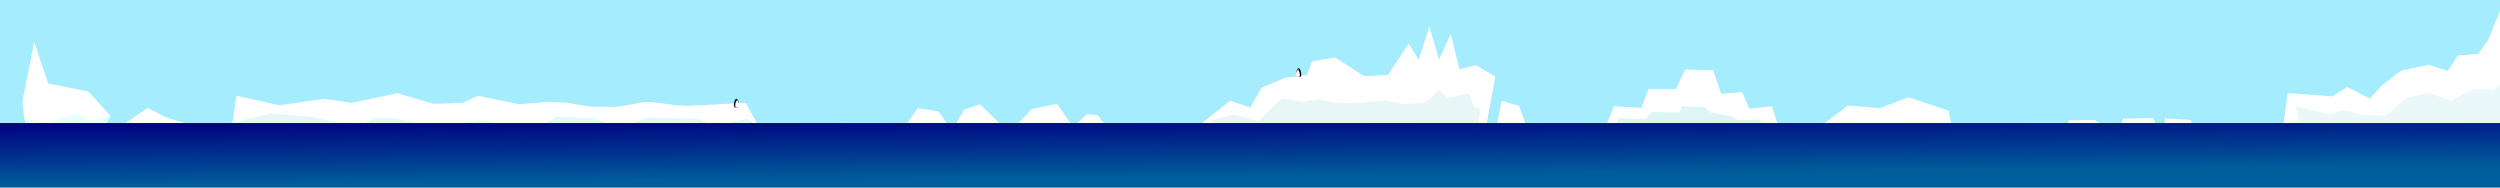
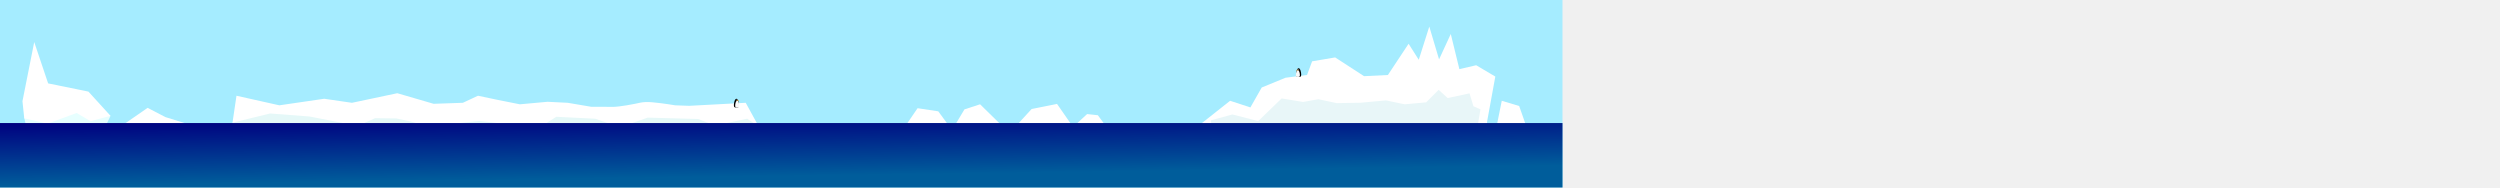
<svg xmlns="http://www.w3.org/2000/svg" xmlns:xlink="http://www.w3.org/1999/xlink" width="6400" height="480" id="svg4343" version="1.1">
  <defs id="defs4345">
    <linearGradient id="linearGradient4861">
      <stop style="stop-color:#000080;stop-opacity:1;" offset="0" id="stop4863" />
      <stop style="stop-color:#005d9b;stop-opacity:1" offset="1" id="stop4865" />
    </linearGradient>
-     <linearGradient xlink:href="#linearGradient4861" id="linearGradient4867" x1="-206.525" y1="325.106" x2="-205.234" y2="487.745" gradientUnits="userSpaceOnUse" gradientTransform="matrix(0.9447869,0,0,0.9986693,195.122,-9.673754)" />
+     <linearGradient xlink:href="#linearGradient4861" id="linearGradient4867" x1="-206.525" y1="325.106" x2="-205.234" y2="487.745" gradientUnits="userSpaceOnUse" gradientTransform="matrix(0.5904918,0,0,0.9986693,121.9512,-9.673754)" />
+     <linearGradient xlink:href="#linearGradient4861-8" id="linearGradient4867-4" x1="-206.525" y1="325.106" x2="-205.234" y2="487.745" gradientUnits="userSpaceOnUse" gradientTransform="matrix(0.9447869,0,0,0.9986693,195.122,-9.673754)" />
+     <linearGradient id="linearGradient4861-8">
+       <stop style="stop-color:#000080;stop-opacity:1;" offset="0" id="stop4863-8" />
+       <stop style="stop-color:#005d9b;stop-opacity:1" offset="1" id="stop4865-2" />
+     </linearGradient>
+     <linearGradient xlink:href="#linearGradient4861-8" id="linearGradient3080" gradientUnits="userSpaceOnUse" gradientTransform="matrix(0.09447869,0,0,0.9986693,-596.4878,650.3262)" x1="-206.525" y1="325.106" x2="-205.234" y2="487.745" />
  </defs>
  <g id="layer1">
-     <rect style="fill:#a5ecff;fill-opacity:1;stroke:none" id="rect4869" width="6400" height="480" x="0" y="4.8169801e-014" />
+     <rect style="fill:#a5ecff;fill-opacity:1;stroke:none" id="rect4869" width="4000" height="480" x="0" y="4.8169801e-014" />
    <path style="fill:#ffffff;stroke:none;stroke-width:1px;stroke-linecap:butt;stroke-linejoin:miter;stroke-opacity:1;fill-opacity:1" d="m 595.05,315 10.326,-69.922 109.716,24.525 114.879,-16.78 70.993,10.326 116.17,-24.525 92.936,27.106 74.865,-2.582 38.723,-18.071 49.05,10.326 58.085,11.617 70.993,-6.454 51.631,2.582 60.667,10.326 c 0,0 11.617,0 36.142,0 24.525,0 20.652,1.291 54.213,-3.872 33.56,-5.163 37.433,-10.326 65.83,-7.745 28.397,2.582 58.085,7.745 58.085,7.745 l 36.142,1.291 144.567,-7.745 28.397,51.851 z" id="path4889" />
    <path style="fill:#ffffff;stroke:none;stroke-width:1px;stroke-linecap:butt;stroke-linejoin:miter;stroke-opacity:1;fill-opacity:1" d="M 2448,315 2469,280 l 40,-13 49,48 z" id="path4956" />
    <path style="fill:#ffffff;stroke:none;stroke-width:1px;stroke-linecap:butt;stroke-linejoin:miter;stroke-opacity:1;fill-opacity:1" d="M 2608,315 2641,279 l 65,-13 34,49 z" id="path4958" />
    <path style="fill:#ffffff;stroke:none;stroke-width:1px;stroke-linecap:butt;stroke-linejoin:miter;stroke-opacity:1;fill-opacity:1" d="M 2323,315 2349,277 l 53,8 22,30 z" id="path4954" />
    <g id="g4881" transform="translate(-40.15965,12.77807)">
      <path id="path4875" d="m 102.027,288.254 14.801,63.965 174.329,-1.825 31.945,-66.629 -138.733,-25.556 z" style="fill:#e7ffff;fill-opacity:1;stroke:none" />
      <path id="path4873" d="m 97.661,246.344 30.12,-151.511 35.596,105.875 103.137,20.993 56.589,62.065 -51.112,13.691 -35.596,-20.993 -74.843,27.382 -59.327,-13.691 z" style="fill:#ffffff;fill-opacity:1;stroke:none" />
    </g>
    <path style="fill:#ffffff;fill-opacity:1;stroke:none" d="m 318.539,317.147 59.327,-41.072 45.636,23.731 52.938,16.429 z" id="path4887" />
    <path style="fill:#ffffff;stroke:none;stroke-width:1px;stroke-linecap:butt;stroke-linejoin:miter;stroke-opacity:1;fill-opacity:1" d="m 2758,315 25,-23 27.5,3 15.5,21 z" id="path4960" />
    <path style="fill:#e5f8f8;stroke:none;stroke-width:1px;stroke-linecap:butt;stroke-linejoin:miter;stroke-opacity:1;fill-opacity:1" d="m 596.091,313.83 95.459,-23.335 101.116,7.778 123.037,24.042 44.548,-19.799 54.447,0.707 36.77,7.778 43.133,12.728 132.229,-14.142 152.735,17.678 44.548,-28.284 99.702,4.95 63.64,21.92 70.711,-24.749 129.4,3.536 c 0,0 40.305,16.263 43.134,16.263 2.828,0 82.024,-16.971 82.024,-16.971 l 26.87,17.678 -7.071,45.255 L 598.212,354.842 z" id="path4962" />
    <path style="fill:#ffffff;stroke:none;stroke-width:1px;stroke-linecap:butt;stroke-linejoin:miter;stroke-opacity:1;fill-opacity:1" d="m 3077,315 72,-57 52,17 29,-51 61,-25 55,-7 13,-35 59,-10 74,48 61,-3 53,-80 26,41 27,-85 25,84 30,-65 22,90 43,-10 49,29 -21,115 -1,45 -711,6 z" id="path4964" />
    <path style="fill:#e8f6f8;fill-opacity:1;stroke:none" d="m 3100,308 55,-15 66,17 60,-58 55,9 39,-7 47,10 61,-1 65,-6 48,10 55,-5 32,-32 23,21 56,-12 10,33 18,8 -7,41 -680,18 z" id="path4966" />
    <path style="fill:#ffffff;stroke:none;stroke-width:1px;stroke-linecap:butt;stroke-linejoin:miter;stroke-opacity:1;fill-opacity:1" d="m 3831.104,324.437 13.435,-66.468 44.548,13.435 19.092,54.447 z" id="path5008" />
-     <path style="fill:#ffffff;stroke:none;stroke-width:1px;stroke-linecap:butt;stroke-linejoin:miter;stroke-opacity:1;fill-opacity:1" d="m 4110,326 22,-54 70,4 18,-48 70,0 24,-50 72,2 20,60 54,-4 18,42 58,-6 22,68 z" id="path5010" />
-     <path style="fill:#ddf5f4;stroke:none;stroke-width:1px;stroke-linecap:butt;stroke-linejoin:miter;stroke-opacity:1;fill-opacity:1" d="m 4139.403,318.78 3.535,-16.263 70.004,2.828 14.849,-18.385 72.125,0.707 6.364,-15.556 58.69,2.121 12.728,13.435 53.74,9.899 18.385,9.899 52.326,-1.414 26.87,21.213 z" id="path5012" />
-     <path style="fill:#ffffff;stroke:none;stroke-width:1px;stroke-linecap:butt;stroke-linejoin:miter;stroke-opacity:1;fill-opacity:1" d="m 4656,326 75,-56 81,7 73,-28 103,34 14,69 z" id="path5014" />
-     <path style="fill:#ffffff;stroke:none;stroke-width:1px;stroke-linecap:butt;stroke-linejoin:miter;stroke-opacity:1;fill-opacity:1" d="m 5291,327 5,-19 66,-1 34,20 z" id="path5018" />
-     <path style="fill:#ffffff;stroke:none;stroke-width:1px;stroke-linecap:butt;stroke-linejoin:miter;stroke-opacity:1;fill-opacity:1" d="m 5430,323 5,-19 77,-2 10,24 z" id="path5020" />
-     <path style="fill:#ffffff;stroke:none;stroke-width:1px;stroke-linecap:butt;stroke-linejoin:miter;stroke-opacity:1;fill-opacity:1" d="m 5542,325 0,-22 67,4 3,19 z" id="path5022" />
-     <path style="fill:#ffffff;stroke:none;stroke-width:1px;stroke-linecap:butt;stroke-linejoin:miter;stroke-opacity:1;fill-opacity:1" d="m 5844.945,324.437 11.314,-86.267 114.551,8.485 38.184,-24.042 57.983,29.698 31.113,-33.941 c 0,0 42.426,-33.941 48.083,-36.77 5.657,-2.828 72.125,-15.556 72.125,-15.556 l 48.083,15.556 25.456,-39.598 52.326,-4.243 25.456,-35.355 39.598,-97.581 14.142,342.24 z" id="path5024" />
-     <path style="fill:#eaf8f9;stroke:none;stroke-width:1px;stroke-linecap:butt;stroke-linejoin:miter;stroke-opacity:1;fill-opacity:1" d="m 5888.785,328.679 -11.314,-56.569 87.681,21.213 29.698,-11.314 49.498,11.314 63.64,2.828 53.74,-46.669 55.154,-11.314 57.983,19.799 57.983,-29.698 52.326,1.414 50.912,-43.841 4.243,179.605 z" id="path5026" />
-     <rect style="fill:url(#linearGradient4867);fill-opacity:1;stroke:none" id="rect4351" width="6400" height="165" x="0" y="315" />
+     <rect style="fill:url(#linearGradient4867);fill-opacity:1;stroke:none" id="rect4351" width="4000" height="165" x="0" y="315" />
    <g id="g4968">
      <path id="path4891" d="m 1885.011,257.926 c 0,7.604 -3.373,7.591 -9.34,7.591 -5.967,0 -9.503,0.014 -9.503,-7.591 0,-7.604 3.536,-19.947 9.503,-19.947 5.967,0 9.34,12.343 9.34,19.947 z" style="fill:#000000;fill-opacity:1;stroke:none" transform="matrix(0.7013324,0,0,0.8125088,569.883,59.46288)" />
      <path id="path4891-5" d="m 1892.4,270.369 c 0,4.855 -1.855,4.847 -5.137,4.847 -3.282,0 -5.226,0.009 -5.226,-4.847 0,-4.855 1.945,-12.736 5.226,-12.736 3.282,0 5.137,7.881 5.137,12.736 z" style="fill:#f9f9f9;fill-opacity:1;stroke:none" />
      <path id="path4894" d="m 1885.186,257.692 7.438,1.146 -4.689,-2.654 z" style="fill:#ffae1e;fill-opacity:1;stroke:none" />
      <path transform="matrix(0.4057188,0,0,0.4649312,1120.15,137.1693)" d="m 1886.477,256.019 a 1.884,1.734 0 1 1 -3.767,0 1.884,1.734 0 1 1 3.767,0 z" id="path4934" style="fill:#f9f9f9;fill-opacity:1;stroke:none" />
      <path transform="matrix(0.4057188,0,0,0.4649312,1122.425,136.2722)" d="m 1886.477,256.019 a 1.884,1.734 0 1 1 -3.767,0 1.884,1.734 0 1 1 3.767,0 z" id="path4934-7" style="fill:#f9f9f9;fill-opacity:1;stroke:none" />
    </g>
    <g transform="matrix(-1,0,0,1,5209.783,-78.18873)" id="g4968-6">
      <path id="path4891-1" d="m 1885.011,257.926 c 0,7.604 -3.373,7.591 -9.34,7.591 -5.967,0 -9.503,0.014 -9.503,-7.591 0,-7.604 3.536,-19.947 9.503,-19.947 5.967,0 9.34,12.343 9.34,19.947 z" style="fill:#000000;fill-opacity:1;stroke:none" transform="matrix(0.7013324,0,0,0.8125088,569.883,59.46288)" />
      <path id="path4891-5-8" d="m 1892.4,270.369 c 0,4.855 -1.855,4.847 -5.137,4.847 -3.282,0 -5.226,0.009 -5.226,-4.847 0,-4.855 1.945,-12.736 5.226,-12.736 3.282,0 5.137,7.881 5.137,12.736 z" style="fill:#f9f9f9;fill-opacity:1;stroke:none" />
      <path id="path4894-9" d="m 1885.186,257.692 7.438,1.146 -4.689,-2.654 z" style="fill:#ffae1e;fill-opacity:1;stroke:none" />
      <path transform="matrix(0.4057188,0,0,0.4649312,1120.15,137.1693)" d="m 1886.477,256.019 c 0,0.958 -0.843,1.734 -1.883,1.734 -1.04,0 -1.883,-0.776 -1.883,-1.734 0,-0.958 0.843,-1.734 1.883,-1.734 1.04,0 1.883,0.776 1.883,1.734 z" id="path4934-2" style="fill:#f9f9f9;fill-opacity:1;stroke:none" />
      <path transform="matrix(0.4057188,0,0,0.4649312,1122.425,136.2722)" d="m 1886.477,256.019 c 0,0.958 -0.843,1.734 -1.883,1.734 -1.04,0 -1.883,-0.776 -1.883,-1.734 0,-0.958 0.843,-1.734 1.883,-1.734 1.04,0 1.883,0.776 1.883,1.734 z" id="path4934-7-7" style="fill:#f9f9f9;fill-opacity:1;stroke:none" />
    </g>
+     <rect style="fill:#a5ecff;fill-opacity:1;stroke:none" id="rect4869-6" width="640" height="480" x="-24" y="660" />
+     <rect style="fill:url(#linearGradient3080);fill-opacity:1;stroke:none" id="rect4351-4" width="640" height="165" x="-616" y="975" transform="scale(-1,1)" />
  </g>
</svg>
